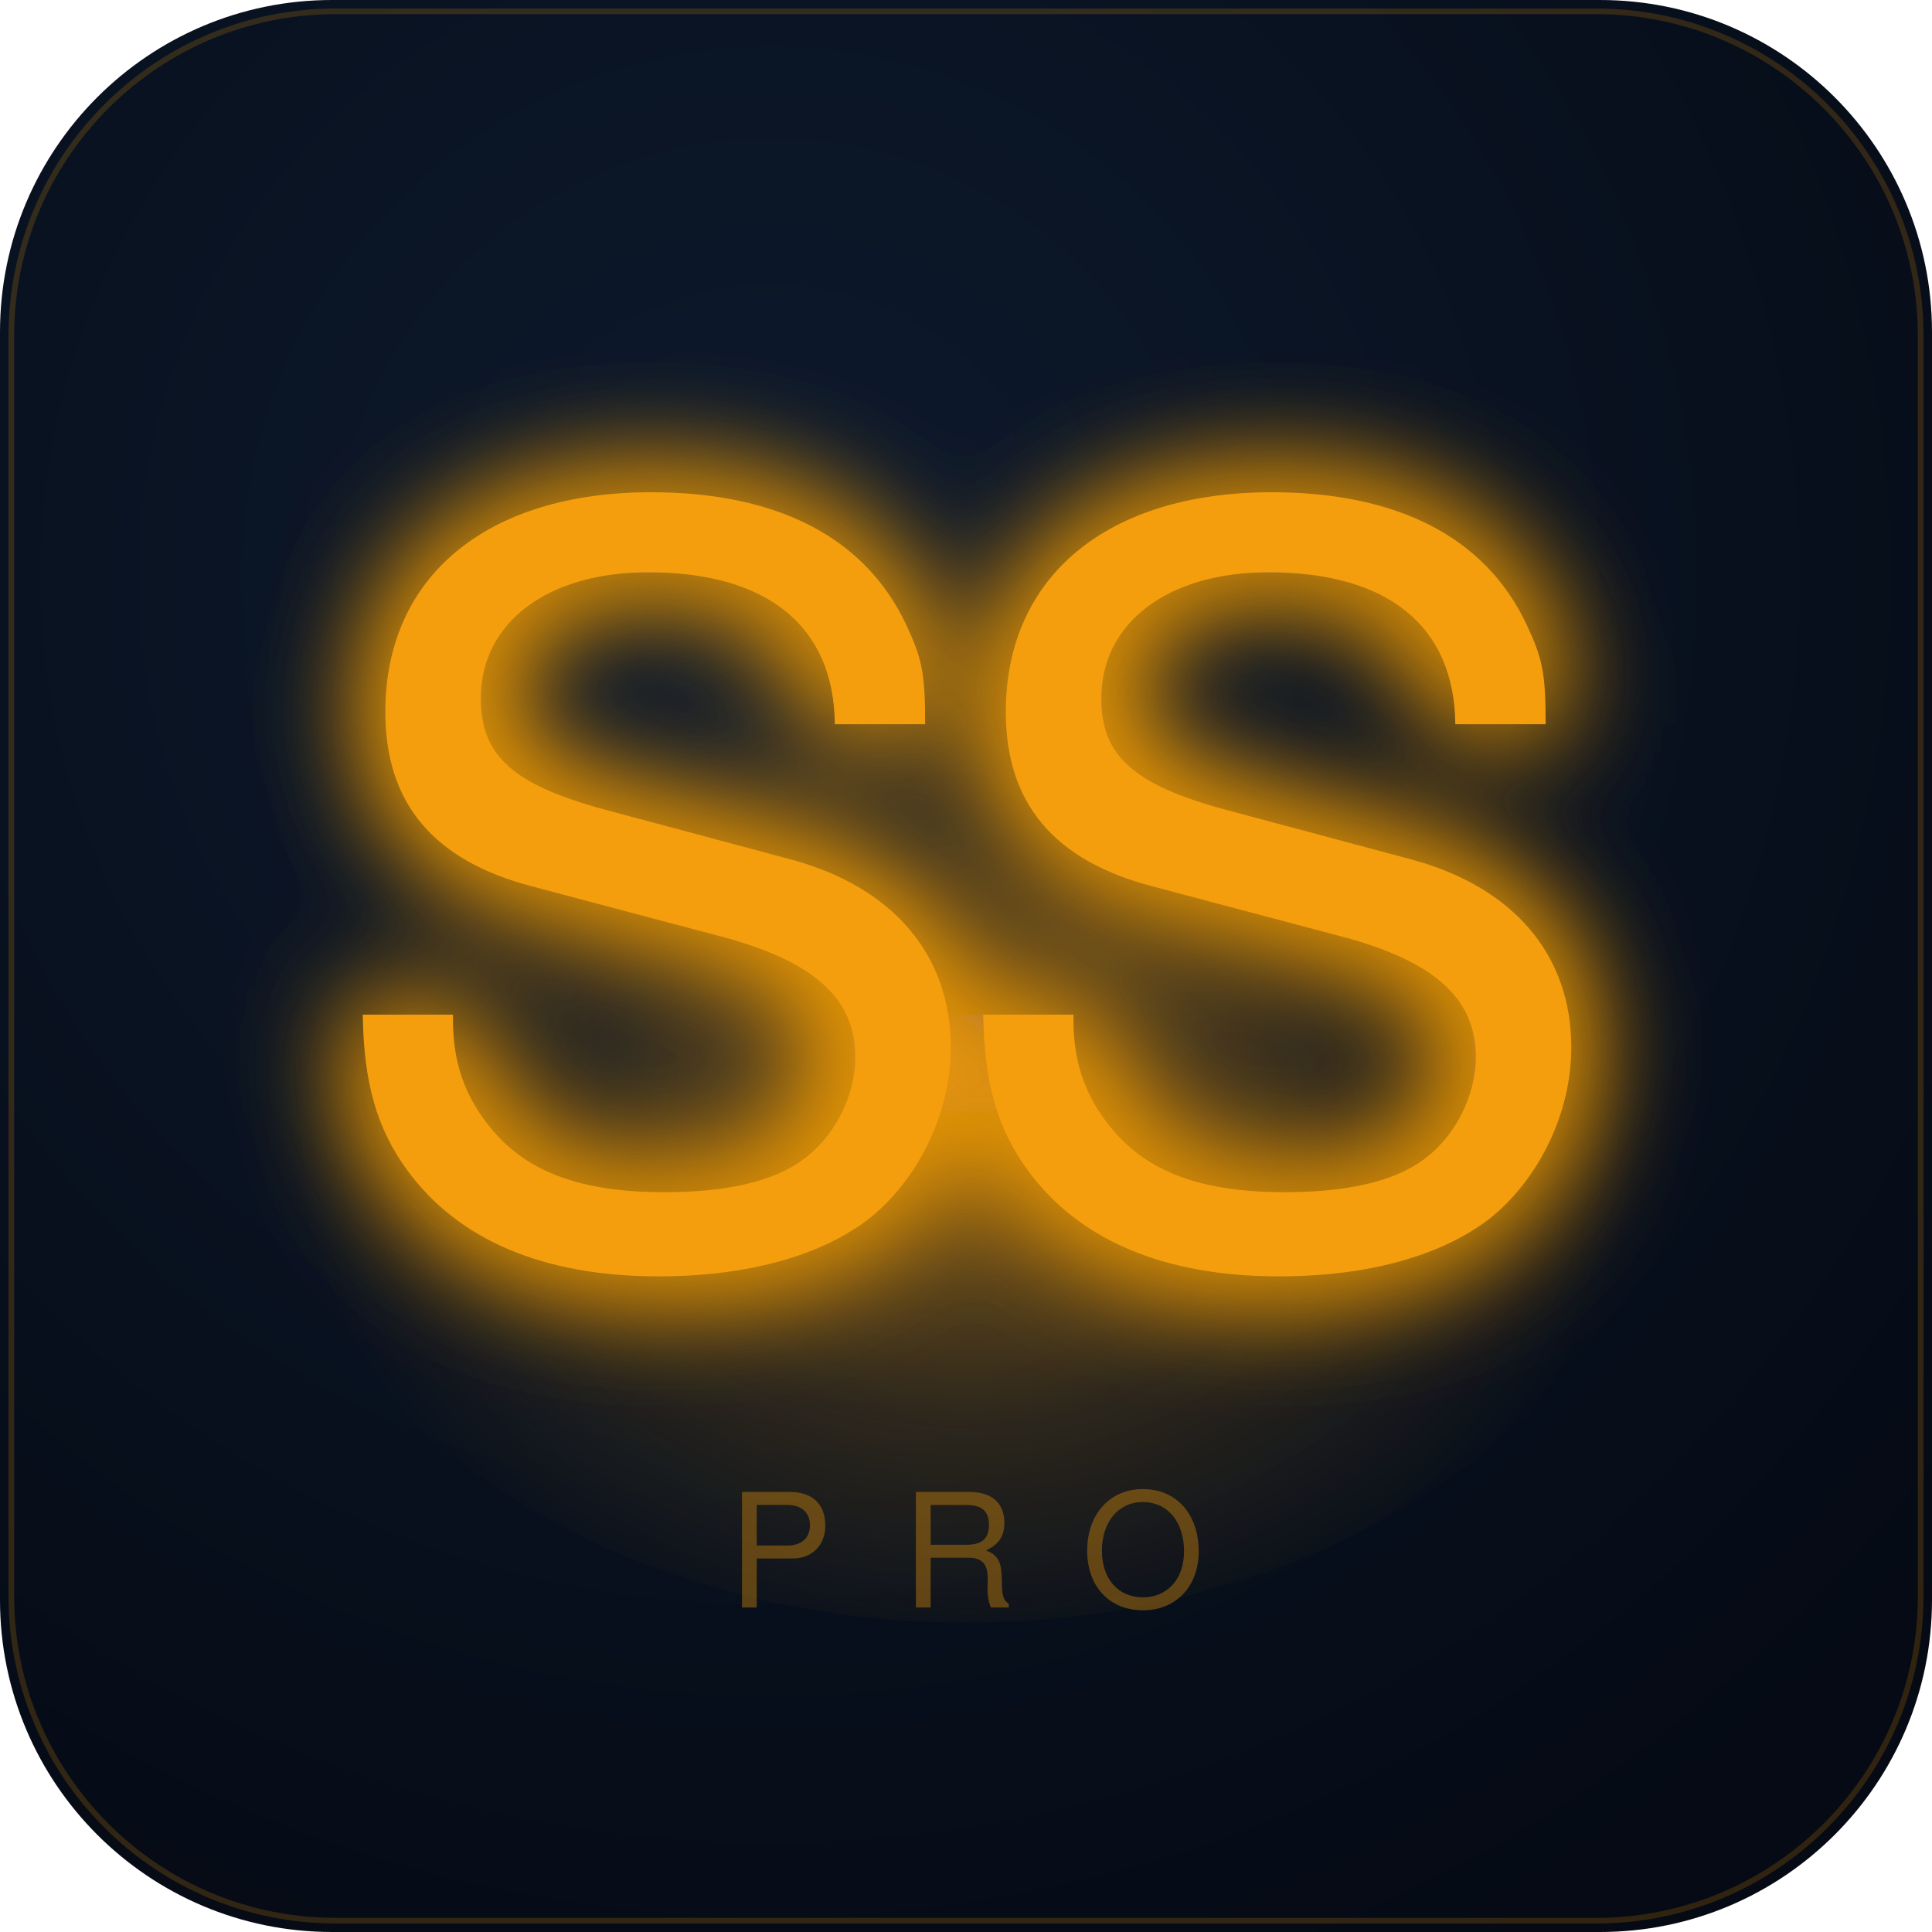
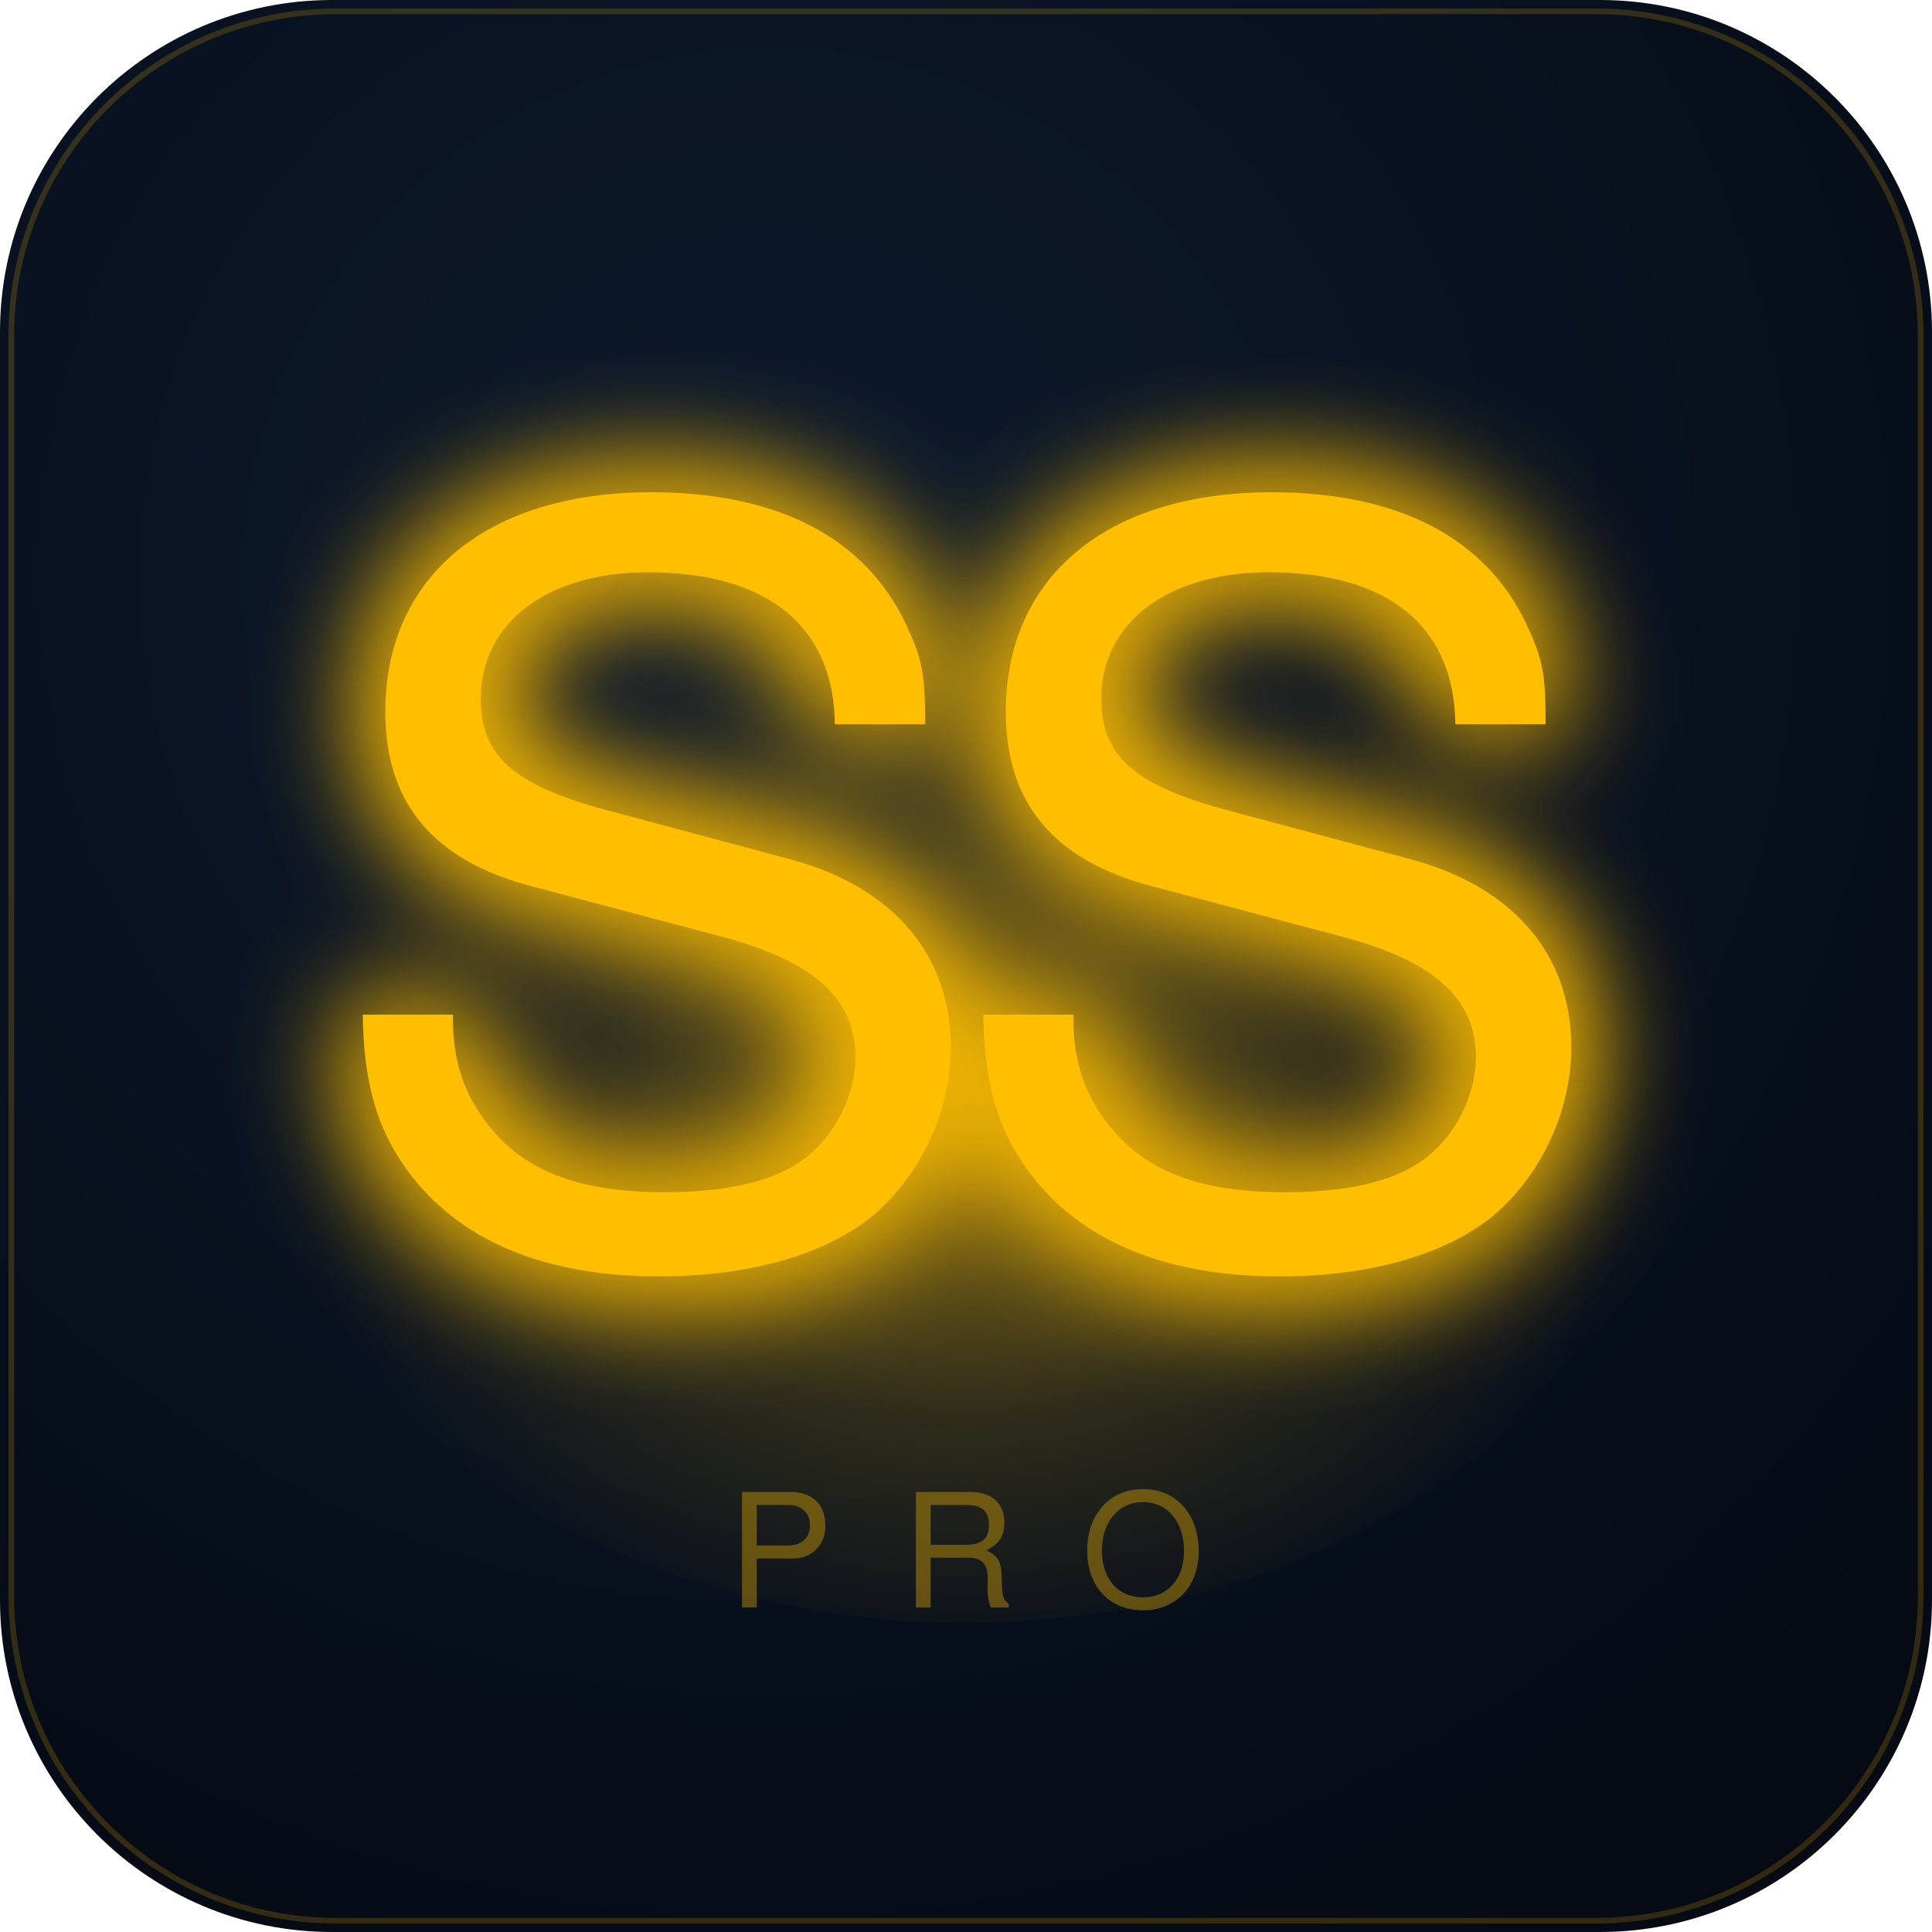
<svg xmlns="http://www.w3.org/2000/svg" viewBox="0 0 512 512">
  <defs>
    <radialGradient id="bg" cx="40%" cy="30%" r="80%">
      <stop offset="0%" stop-color="#0d1a2d" />
      <stop offset="100%" stop-color="#050a14" />
    </radialGradient>
    <radialGradient id="glow" cx="50%" cy="58%" r="45%">
-       <stop offset="0%" stop-color="#f59e0b" stop-opacity="0.5" />
-       <stop offset="55%" stop-color="#f59e0b" stop-opacity="0.15" />
-       <stop offset="100%" stop-color="#f59e0b" stop-opacity="0" />
+       <stop offset="0%" stop-color="#FFBF00" stop-opacity="0.5" />
+       <stop offset="55%" stop-color="#FFBF00" stop-opacity="0.15" />
+       <stop offset="100%" stop-color="#FFBF00" stop-opacity="0" />
    </radialGradient>
    <filter id="tg" x="-35%" y="-35%" width="170%" height="170%">
      <feGaussianBlur stdDeviation="16" result="b" />
      <feMerge>
        <feMergeNode in="b" />
        <feMergeNode in="b" />
        <feMergeNode in="SourceGraphic" />
      </feMerge>
    </filter>
  </defs>
  <rect width="512" height="512" rx="88" fill="url(#bg)" />
-   <rect x="3" y="3" width="506" height="506" rx="86" fill="none" stroke="#f59e0b" stroke-width="1.5" stroke-opacity="0.18" />
+   <rect x="3" y="3" width="506" height="506" rx="86" fill="none" stroke="#FFBF00" stroke-width="1.5" stroke-opacity="0.18" />
  <ellipse cx="256" cy="275" rx="195" ry="155" fill="url(#glow)" />
-   <text x="256" y="332" font-family="'Helvetica Neue',Helvetica,Arial,sans-serif" font-weight="200" font-size="272" text-anchor="middle" fill="#f59e0b" filter="url(#tg)" letter-spacing="-14">SS</text>
-   <text x="256" y="426" font-family="'Helvetica Neue',sans-serif" font-weight="300" font-size="42" text-anchor="middle" fill="#f59e0b" fill-opacity="0.35" letter-spacing="18">PRO</text>
+   <text x="256" y="332" font-family="'Helvetica Neue',Helvetica,Arial,sans-serif" font-weight="200" font-size="272" text-anchor="middle" fill="#FFBF00" filter="url(#tg)" letter-spacing="-14">SS</text>
+   <text x="256" y="426" font-family="'Helvetica Neue',sans-serif" font-weight="300" font-size="42" text-anchor="middle" fill="#FFBF00" fill-opacity="0.35" letter-spacing="18">PRO</text>
</svg>
